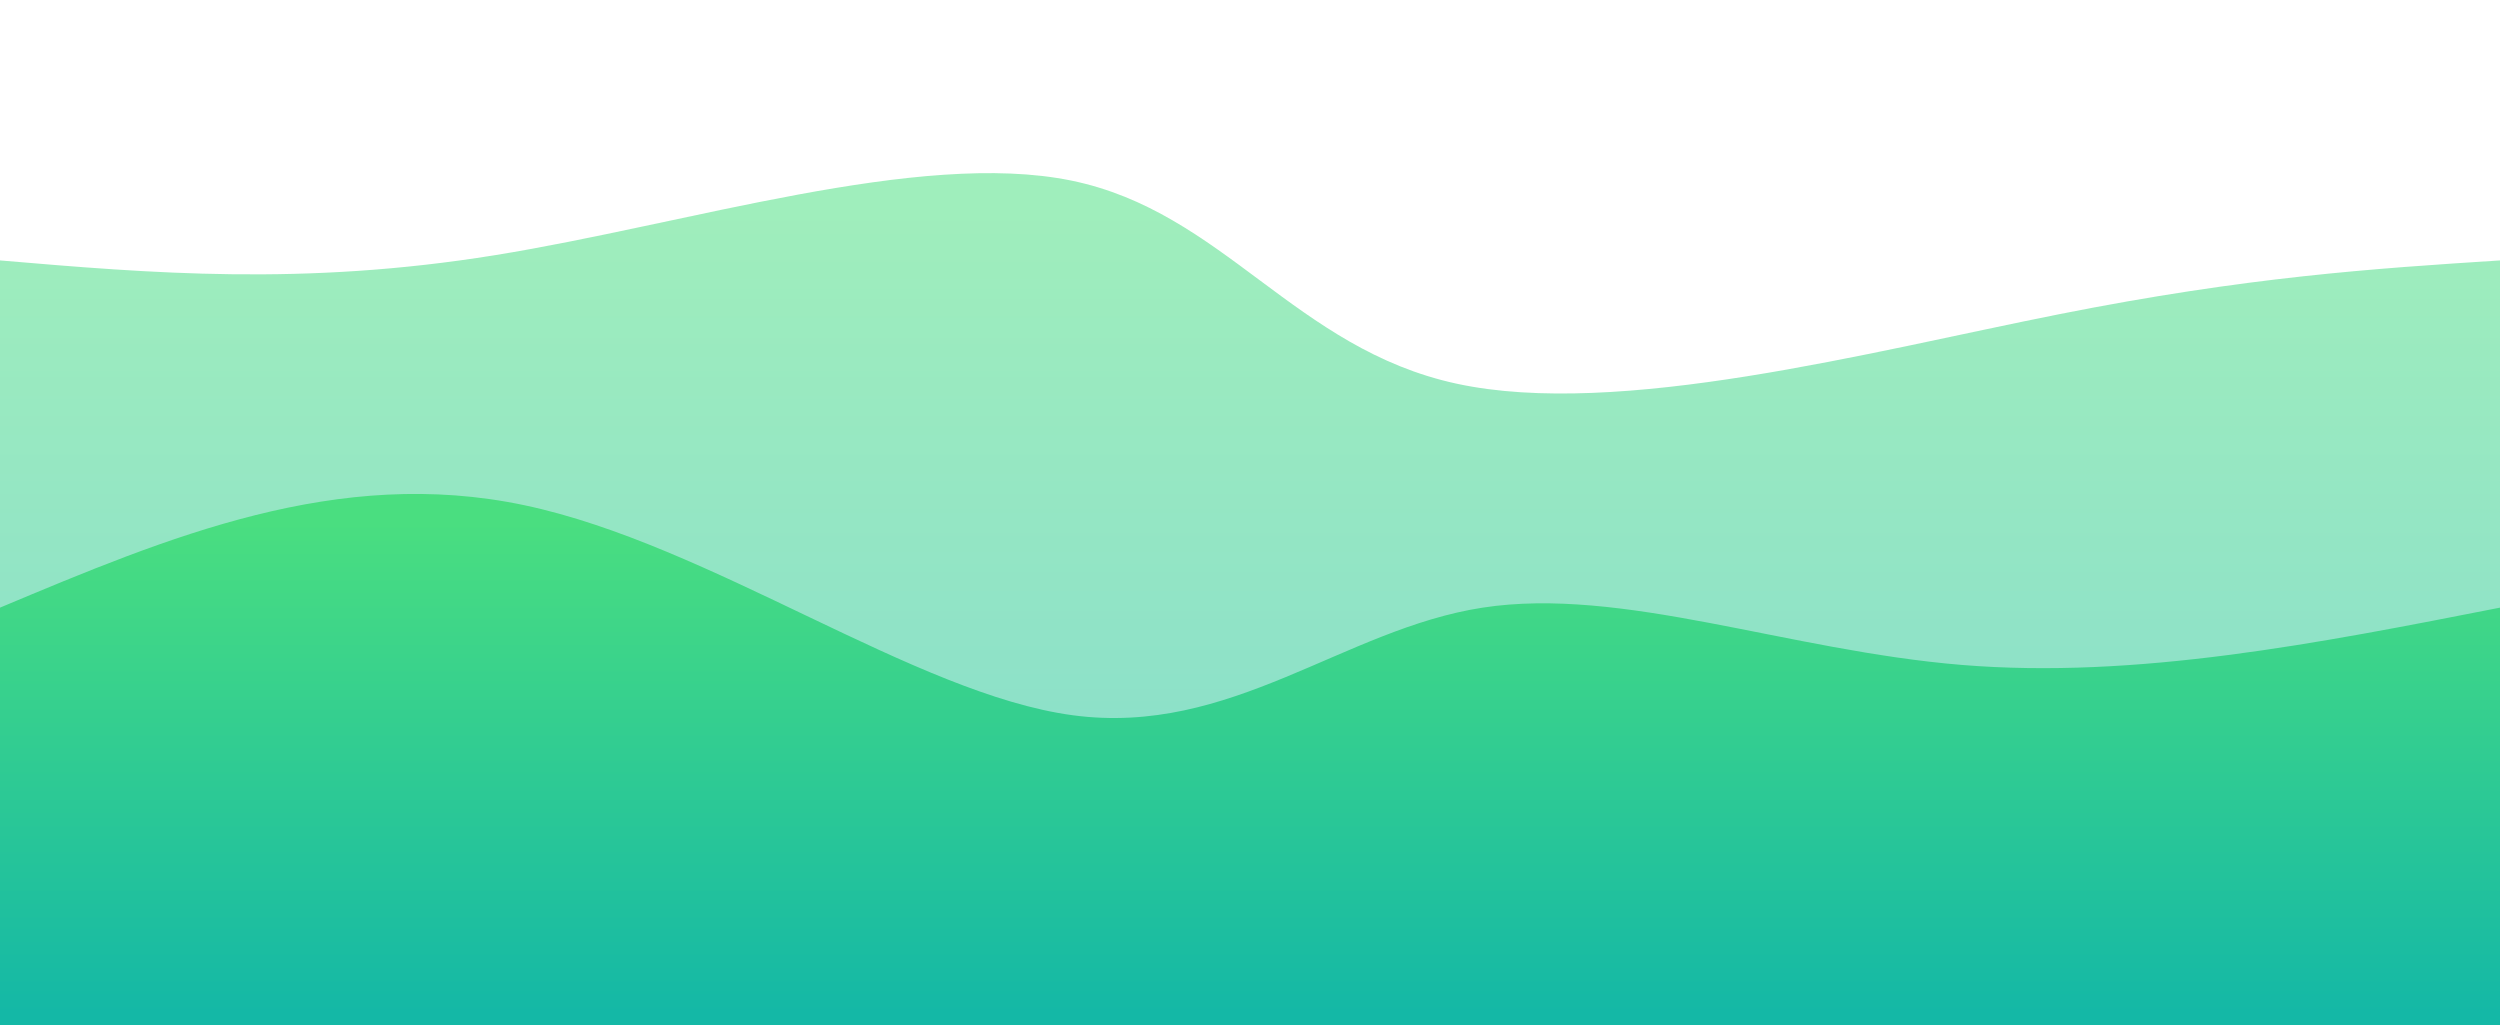
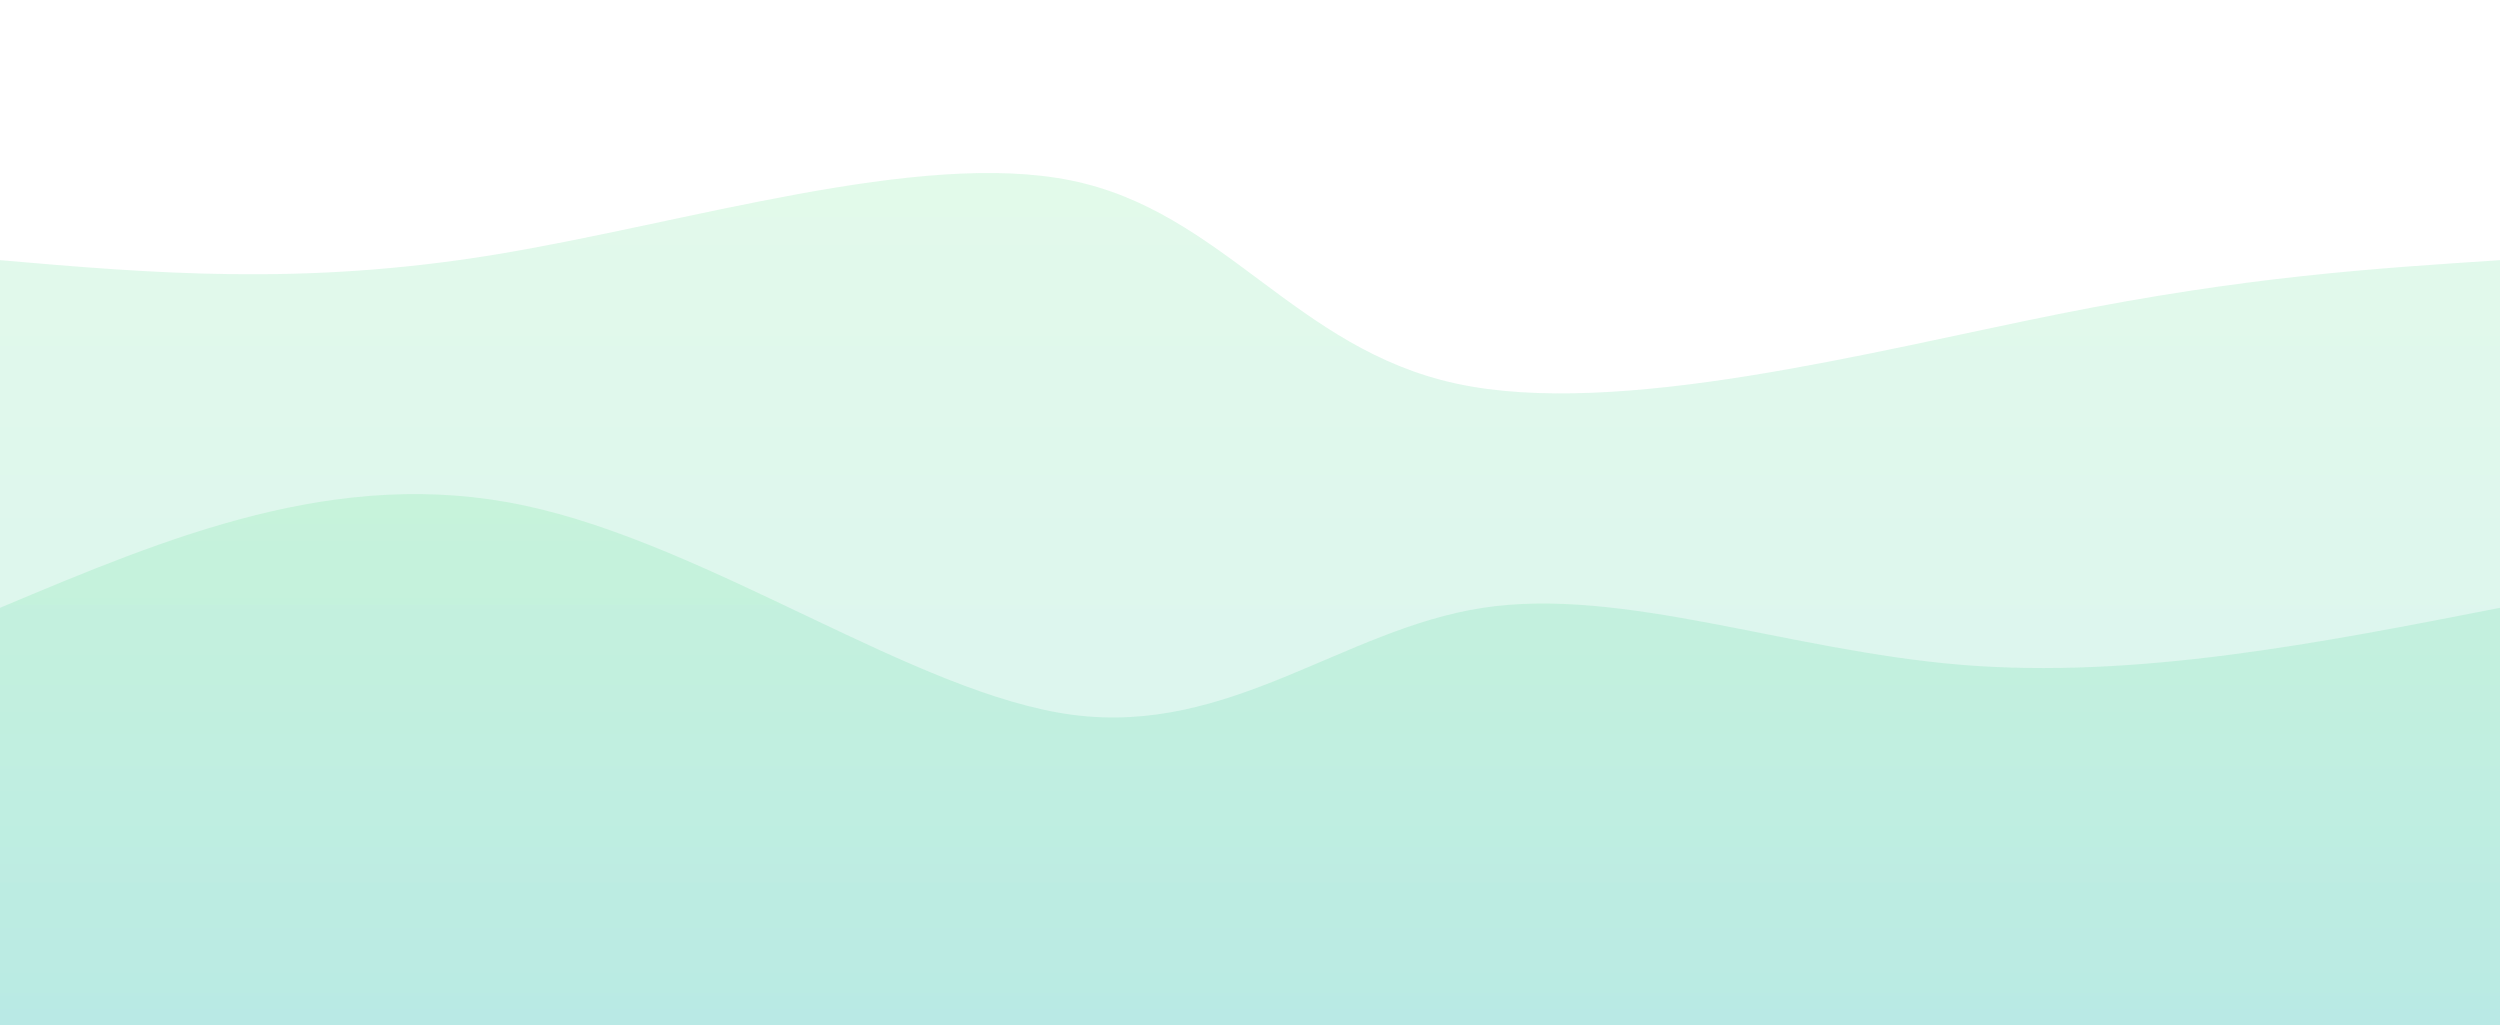
- <svg xmlns="http://www.w3.org/2000/svg" width="100%" height="100%" id="svg" viewBox="0 0 1440 590" class="transition duration-300 ease-in-out delay-150">
+ <svg xmlns="http://www.w3.org/2000/svg" width="100%" height="100%" id="svg" viewBox="0 0 3200 1311" class="transition duration-[90s] ease-in-out delay-150">
  <style>
        .path-0 {
-             animation: pathAnim-0 30s;
+             animation: pathAnim-0 90s;
            animation-timing-function: linear;
            animation-iteration-count: infinite;
        }

+         .path-1 {
+             animation: pathAnim-1 90s;
+             animation-timing-function: linear;
+             animation-iteration-count: infinite;
+         }
+ 
+         @media (prefers-reduced-motion: reduce) {
+             .path-0, .path-1 {
+                 animation: none !important;
+             }
+         }
+ 
        @keyframes pathAnim-0 {
            0% {
-                 d: path("M 0,600 L 0,150 C 87.225,157.416 174.45,164.833 285,147 C 395.55,129.167 529.426,86.086 617,104 C 704.574,121.914 745.847,200.823 839,221 C 932.153,241.177 1077.187,202.622 1186,181 C 1294.813,159.378 1367.407,154.689 1440,150 L 1440,600 L 0,600 Z");
+                 d: path("M 0,1333 L 0,333 C 193.833,349.814 387.666,366.295 633,326 C 878.334,285.705 1176.502,191.302 1371,231 C 1565.498,270.698 1657.438,446.273 1864,491 C 2070.562,535.727 2393.748,450.271 2635,402 C 2876.252,353.729 3037.57,343.753 3200,333 L 3200,1333 L 0,1333 Z");
            }

            25% {
-                 d: path("M 0,600 L 0,150 C 84.364,127.914 168.727,105.828 278,115 C 387.273,124.172 521.455,164.603 629,191 C 736.545,217.397 817.455,229.761 886,202 C 954.545,174.239 1010.727,106.354 1101,91 C 1191.273,75.646 1315.636,112.823 1440,150 L 1440,600 L 0,600 Z");
+                 d: path("M 0,1333 L 0,333 C 187.475,284.253 374.949,235.173 617,255 C 859.051,274.827 1158.788,365.784 1398,424 C 1637.212,482.216 1816.566,510.579 1969,449 C 2121.434,387.421 2245.941,236.342 2447,202 C 2648.059,167.658 2925.859,250.718 3200,333 L 3200,1333 L 0,1333 Z");
            }

            50% {
-                 d: path("M 0,600 L 0,150 C 103.435,184.689 206.871,219.378 308,223 C 409.129,226.622 507.952,199.177 596,163 C 684.048,126.823 761.321,81.914 845,99 C 928.679,116.086 1018.766,195.167 1119,214 C 1219.234,232.833 1329.617,191.416 1440,150 L 1440,600 L 0,600 Z");
+                 d: path("M 0,1333 L 0,333 C 230.079,410.42 460.157,487.507 684,495 C 907.843,502.493 1128.783,442.616 1324,362 C 1519.217,281.384 1692.935,182.031 1878,220 C 2063.065,257.969 2264.146,433.705 2487,475 C 2709.854,516.295 2955.816,425.369 3200,333 L 3200,1333 L 0,1333 Z");
            }

            75% {
-                 d: path("M 0,600 L 0,150 C 73.952,191.464 147.904,232.928 261,217 C 374.096,201.072 526.335,127.751 626,123 C 725.665,118.249 772.756,182.067 860,201 C 947.244,219.933 1074.641,193.981 1178,178 C 1281.359,162.019 1360.679,156.01 1440,150 L 1440,600 L 0,600 Z");
+                 d: path("M 0,1333 L 0,333 C 164.338,425.476 328.676,517.618 580,482 C 831.324,446.382 1169.633,283.892 1391,273 C 1612.367,262.108 1717.236,404.593 1911,447 C 2104.764,489.407 2388.091,431.069 2618,395 C 2847.909,358.931 3024.843,346.688 3200,333 L 3200,1333 L 0,1333 Z");
            }

            100% {
-                 d: path("M 0,600 L 0,150 C 87.225,157.416 174.45,164.833 285,147 C 395.55,129.167 529.426,86.086 617,104 C 704.574,121.914 745.847,200.823 839,221 C 932.153,241.177 1077.187,202.622 1186,181 C 1294.813,159.378 1367.407,154.689 1440,150 L 1440,600 L 0,600 Z");
+                 d: path("M 0,1333 L 0,333 C 193.833,349.814 387.666,366.295 633,326 C 878.334,285.705 1176.502,191.302 1371,231 C 1565.498,270.698 1657.438,446.273 1864,491 C 2070.562,535.727 2393.748,450.271 2635,402 C 2876.252,353.729 3037.57,343.753 3200,333 L 3200,1333 L 0,1333 Z");
+             }
+         }
+ 
+         @keyframes pathAnim-1 {
+             0% {
+                 d: path("M 0,1333 L 0,778 C 216.225,687.039 432.451,596.299 671,647 C 909.549,697.701 1171.978,888.506 1373,915 C 1574.022,941.494 1719.638,805.231 1898,778 C 2076.362,750.769 2288.357,832.791 2511,851 C 2733.643,869.209 2967.044,823.604 3200,778 L 3200,1333 L 0,1333 Z");
+             }
+ 
+             25% {
+                 d: path("M 0,1333 L 0,778 C 191.898,735.311 383.796,692.622 604,700 C 824.204,707.378 1074.27,764.156 1282,764 C 1489.73,763.844 1655.902,709.197 1856,713 C 2056.098,716.803 2288.123,781.499 2518,802 C 2747.877,822.501 2973.942,800.361 3200,778 L 3200,1333 L 0,1333 Z");
+             }
+ 
+             50% {
+                 d: path("M 0,1333 L 0,778 C 256.502,711.536 513.004,645.073 713,622 C 912.996,598.927 1058.931,619.245 1244,664 C 1429.069,708.755 1660.379,780.057 1909,793 C 2157.621,805.943 2426.099,763.079 2644,751 C 2861.901,738.921 3030.893,758.961 3200,778 L 3200,1333 L 0,1333 Z");
+             }
+ 
+             75% {
+                 d: path("M 0,1333 L 0,778 C 210.314,693.78 420.627,609.56 667,644 C 913.373,678.44 1194.471,832.43 1369,878 C 1543.529,923.57 1610.489,860.5 1820,846 C 2029.511,831.5 2382.908,867.794 2636,864 C 2889.092,860.206 3045.768,819.436 3200,778 L 3200,1333 L 0,1333 Z");
+             }
+ 
+             100% {
+                 d: path("M 0,1333 L 0,778 C 216.225,687.039 432.451,596.299 671,647 C 909.549,697.701 1171.978,888.506 1373,915 C 1574.022,941.494 1719.638,805.231 1898,778 C 2076.362,750.769 2288.357,832.791 2511,851 C 2733.643,869.209 2967.044,823.604 3200,778 L 3200,1333 L 0,1333 Z");
            }
        }
    </style>
  <defs>
    <linearGradient id="gradient" x1="50%" y1="0%" x2="50%" y2="100%">
-       <stop offset="5%" stop-color="#4ade80" />
-       <stop offset="95%" stop-color="#14b8a6" />
+       <stop offset="5%" stop-color="rgba(74, 222, 128, 0.4)" />
+       <stop offset="95%" stop-color="rgba(20, 184, 166, 0.4)" />
    </linearGradient>
  </defs>
-   <path d="M 0,600 L 0,150 C 87.225,157.416 174.45,164.833 285,147 C 395.55,129.167 529.426,86.086 617,104 C 704.574,121.914 745.847,200.823 839,221 C 932.153,241.177 1077.187,202.622 1186,181 C 1294.813,159.378 1367.407,154.689 1440,150 L 1440,600 L 0,600 Z" stroke="none" stroke-width="0" fill="url(#gradient)" fill-opacity="0.53" class="transition-all duration-300 ease-in-out delay-150 path-0" />
-   <style>
-         .path-1 {
-             animation: pathAnim-1 30s;
-             animation-timing-function: linear;
-             animation-iteration-count: infinite;
-         }
- 
-         @keyframes pathAnim-1 {
-             0% {
-                 d: path("M 0,600 L 0,350 C 97.301,309.167 194.603,268.335 302,291 C 409.397,313.665 526.89,399.828 618,412 C 709.11,424.172 773.837,362.354 854,350 C 934.163,337.646 1029.761,374.756 1130,383 C 1230.239,391.244 1335.12,370.622 1440,350 L 1440,600 L 0,600 Z");
-             }
- 
-             25% {
-                 d: path("M 0,600 L 0,350 C 86.354,330.89 172.708,311.78 272,315 C 371.292,318.22 483.522,343.77 577,344 C 670.478,344.23 745.206,319.139 835,321 C 924.794,322.861 1029.656,351.675 1133,361 C 1236.344,370.325 1338.172,360.163 1440,350 L 1440,600 L 0,600 Z");
-             }
- 
-             50% {
-                 d: path("M 0,600 L 0,350 C 115.426,320.191 230.852,290.383 321,280 C 411.148,269.617 476.019,278.66 560,299 C 643.981,319.34 747.072,350.976 859,357 C 970.928,363.024 1091.694,343.435 1190,338 C 1288.306,332.565 1364.153,341.282 1440,350 L 1440,600 L 0,600 Z");
-             }
- 
-             75% {
-                 d: path("M 0,600 L 0,350 C 94.641,312.201 189.282,274.402 300,290 C 410.718,305.598 537.512,374.593 616,395 C 694.488,415.407 724.67,387.225 819,381 C 913.33,374.775 1071.809,390.507 1186,389 C 1300.191,387.493 1370.096,368.746 1440,350 L 1440,600 L 0,600 Z");
-             }
- 
-             100% {
-                 d: path("M 0,600 L 0,350 C 97.301,309.167 194.603,268.335 302,291 C 409.397,313.665 526.89,399.828 618,412 C 709.11,424.172 773.837,362.354 854,350 C 934.163,337.646 1029.761,374.756 1130,383 C 1230.239,391.244 1335.12,370.622 1440,350 L 1440,600 L 0,600 Z");
-             }
-         }
-     </style>
+   <path d="M 0,1333 L 0,333 C 193.833,349.814 387.666,366.295 633,326 C 878.334,285.705 1176.502,191.302 1371,231 C 1565.498,270.698 1657.438,446.273 1864,491 C 2070.562,535.727 2393.748,450.271 2635,402 C 2876.252,353.729 3037.57,343.753 3200,333 L 3200,1333 L 0,1333 Z" stroke="none" stroke-width="0" fill="url(#gradient)" fill-opacity="0.4" class="transition-all duration-[90s] ease-in-out delay-150 path-0" />
  <defs>
    <linearGradient id="gradient" x1="50%" y1="0%" x2="50%" y2="100%">
-       <stop offset="5%" stop-color="#4ade80" />
-       <stop offset="95%" stop-color="#14b8a6" />
+       <stop offset="5%" stop-color="rgba(74, 222, 128, 0.4)" />
+       <stop offset="95%" stop-color="rgba(20, 184, 166, 0.4)" />
    </linearGradient>
  </defs>
-   <path d="M 0,600 L 0,350 C 97.301,309.167 194.603,268.335 302,291 C 409.397,313.665 526.89,399.828 618,412 C 709.11,424.172 773.837,362.354 854,350 C 934.163,337.646 1029.761,374.756 1130,383 C 1230.239,391.244 1335.12,370.622 1440,350 L 1440,600 L 0,600 Z" stroke="none" stroke-width="0" fill="url(#gradient)" fill-opacity="1" class="transition-all duration-300 ease-in-out delay-150 path-1" />
+   <path d="M 0,1333 L 0,778 C 216.225,687.039 432.451,596.299 671,647 C 909.549,697.701 1171.978,888.506 1373,915 C 1574.022,941.494 1719.638,805.231 1898,778 C 2076.362,750.769 2288.357,832.791 2511,851 C 2733.643,869.209 2967.044,823.604 3200,778 L 3200,1333 L 0,1333 Z" stroke="none" stroke-width="0" fill="url(#gradient)" fill-opacity="0.4" class="transition-all duration-[90s] ease-in-out delay-150 path-1" />
</svg>
